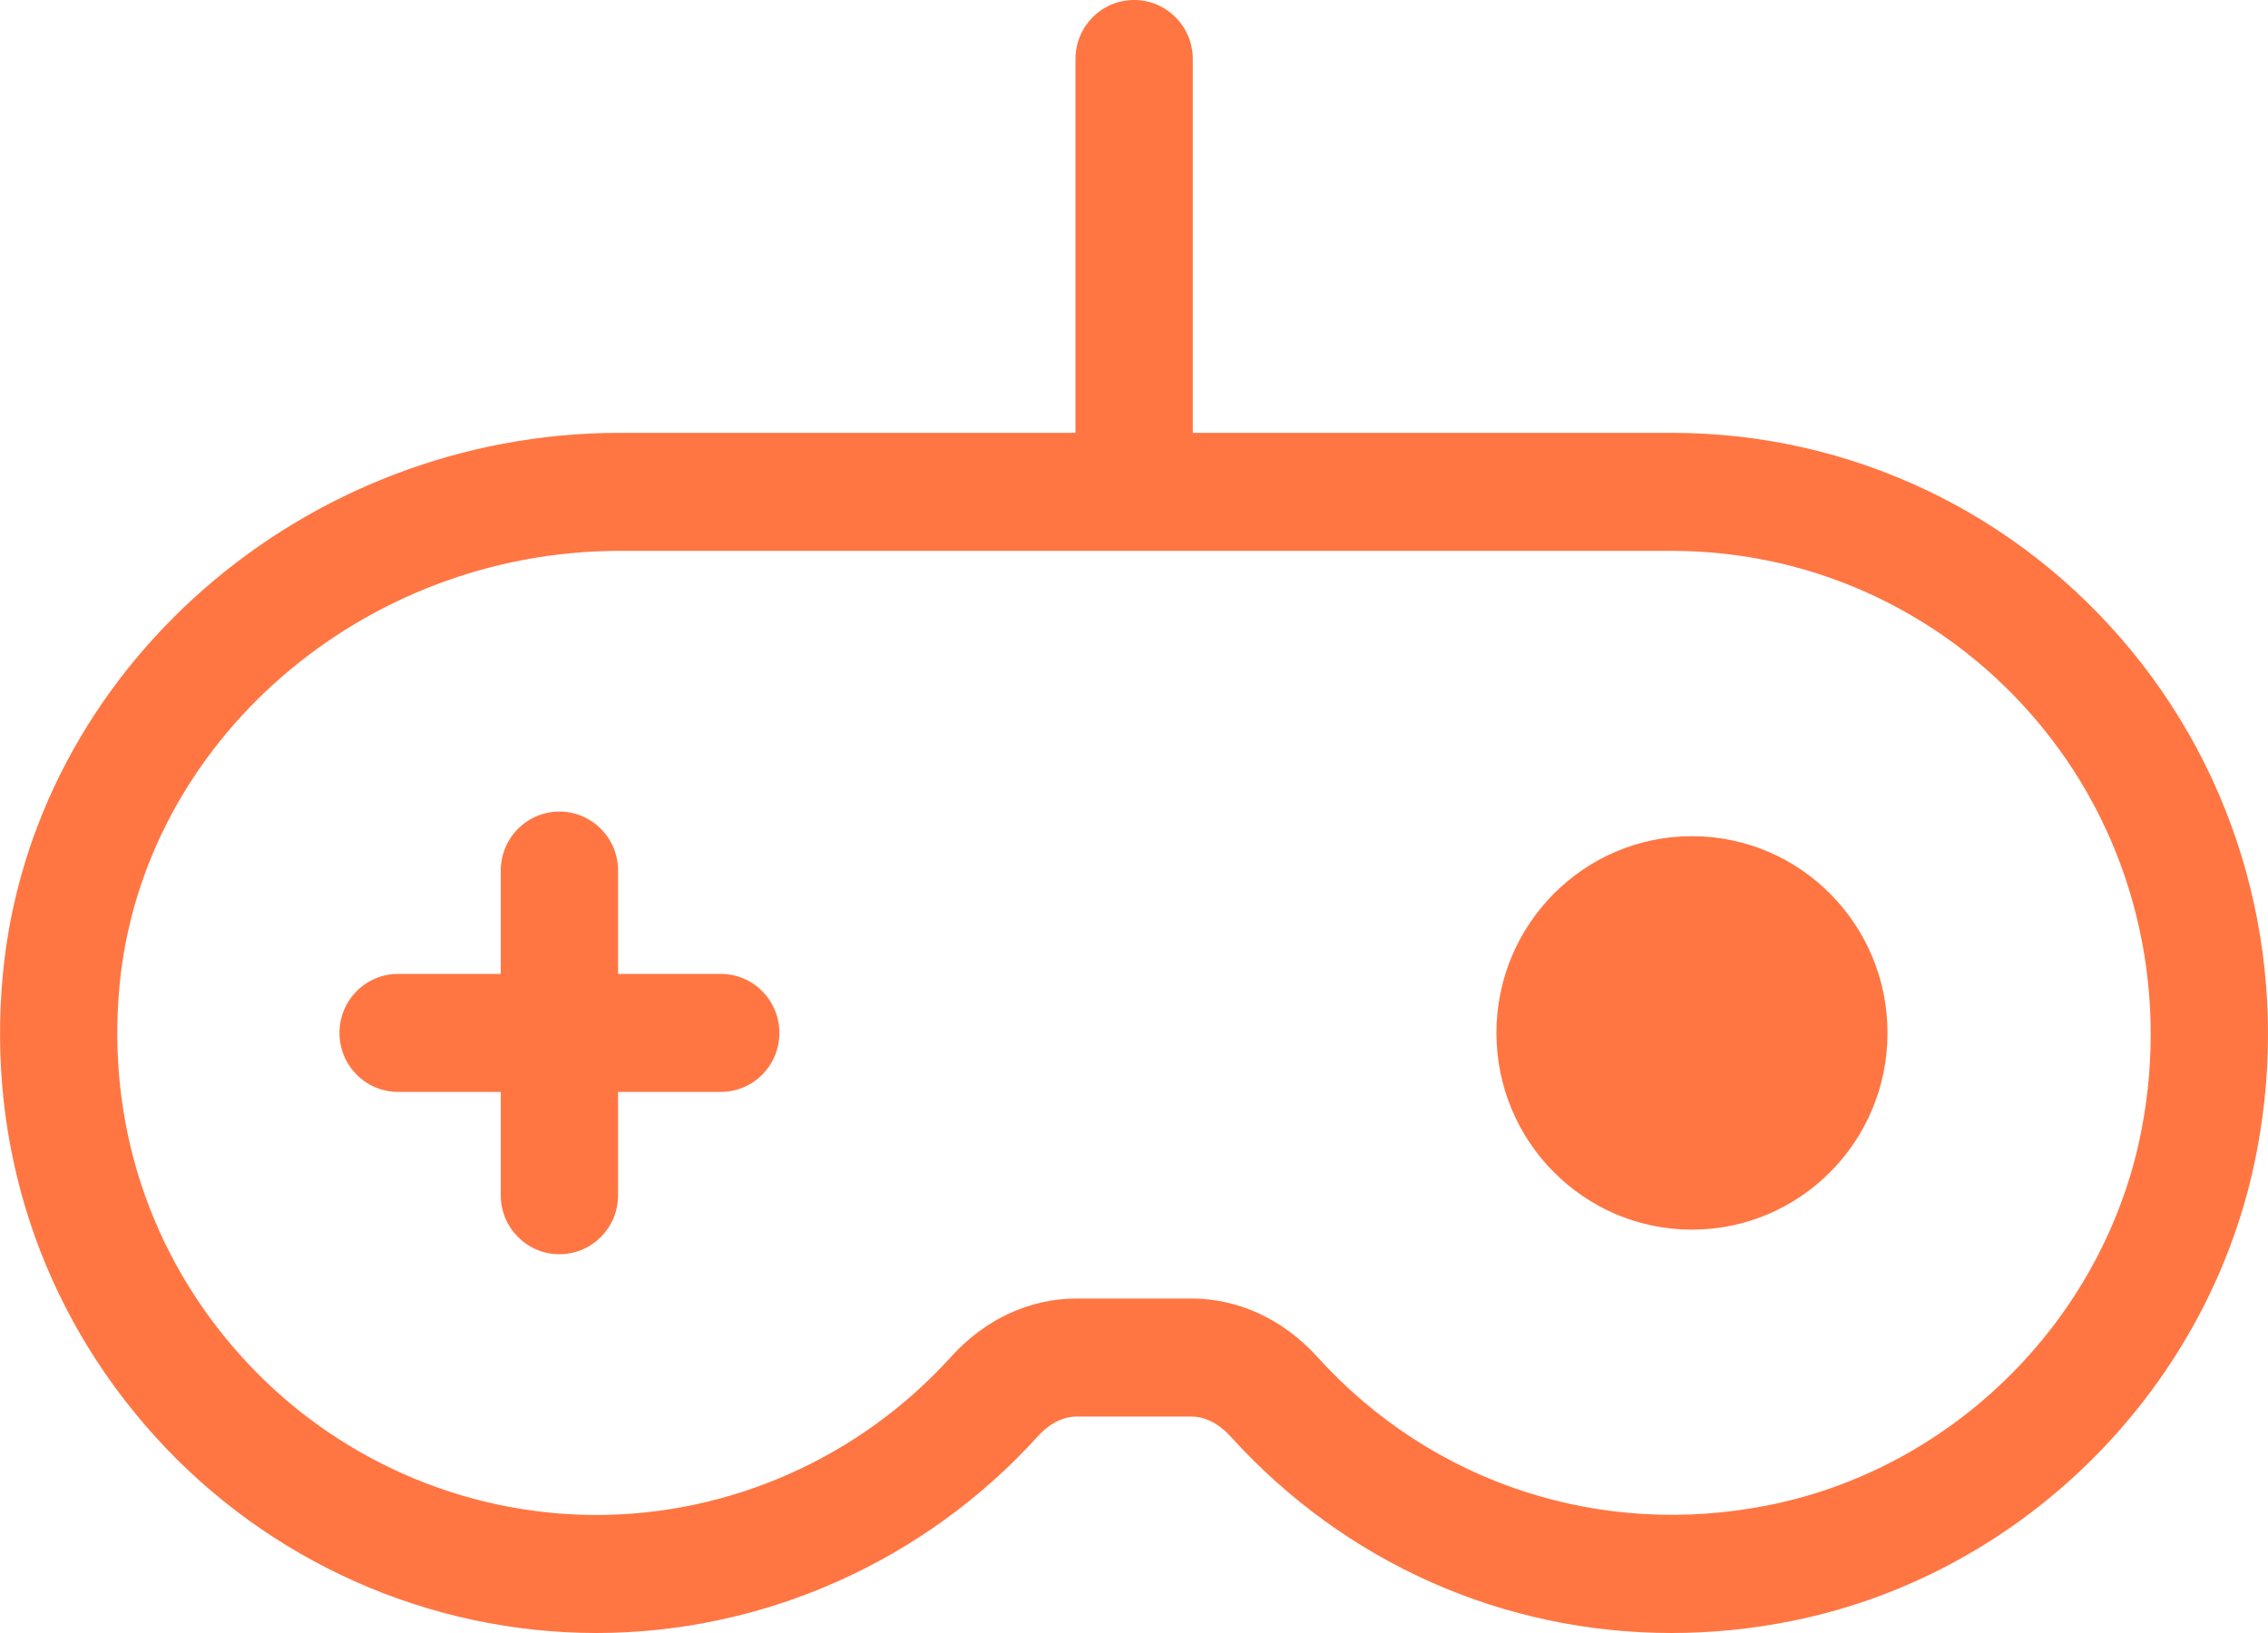
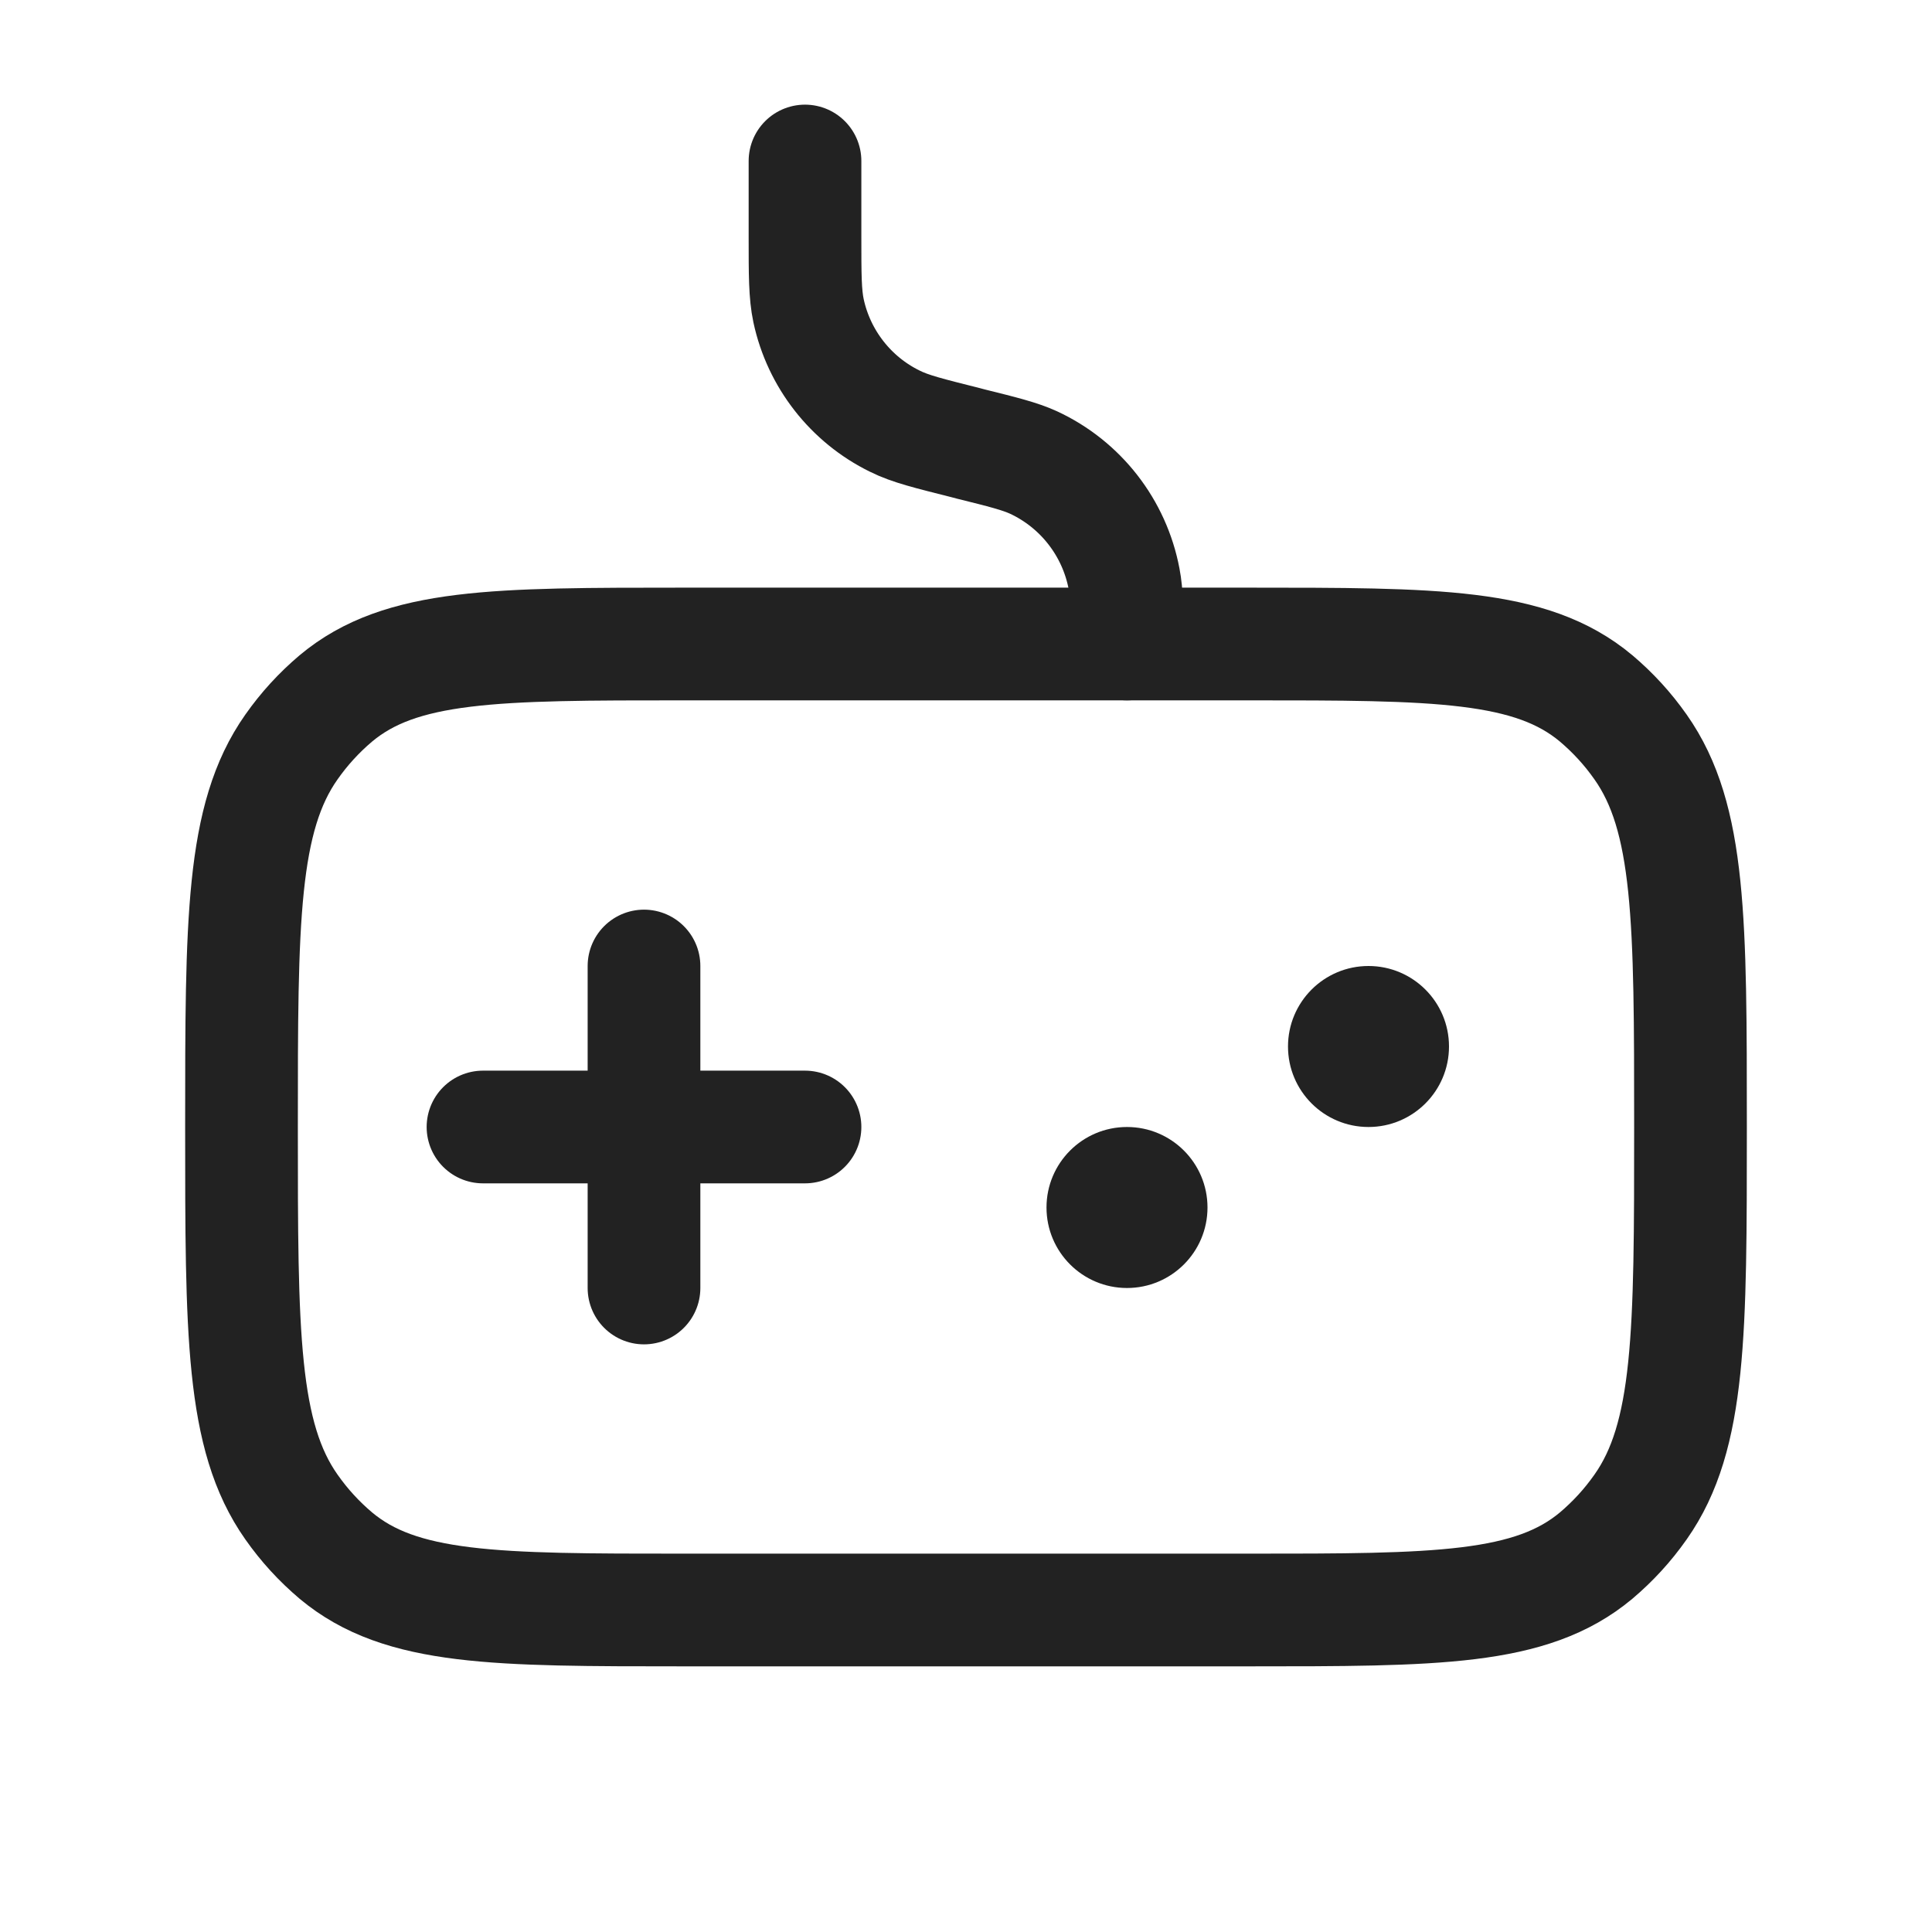
- <svg xmlns="http://www.w3.org/2000/svg" width="25" height="18" viewBox="0 0 25 18" fill="none">
-   <path fill-rule="evenodd" clip-rule="evenodd" d="M20.806 11.386C20.806 12.583 19.841 13.554 18.65 13.554C17.461 13.554 16.495 12.583 16.495 11.386C16.495 10.188 17.461 9.217 18.65 9.217C19.841 9.217 20.806 10.188 20.806 11.386ZM8.591 11.386C8.591 11.745 8.302 12.036 7.945 12.036H6.813V13.175C6.813 13.534 6.524 13.825 6.167 13.825C5.809 13.825 5.52 13.534 5.52 13.175V12.036H4.389C4.031 12.036 3.742 11.745 3.742 11.386C3.742 11.025 4.031 10.735 4.389 10.735H5.52V9.596C5.52 9.236 5.809 8.946 6.167 8.946C6.524 8.946 6.813 9.236 6.813 9.596V10.735H7.945C8.302 10.735 8.591 11.025 8.591 11.386ZM23.607 12.449C23.211 14.508 21.566 16.172 19.51 16.588C17.654 16.965 15.786 16.355 14.52 14.956C14.145 14.542 13.651 14.313 13.131 14.313H11.87C11.35 14.313 10.858 14.541 10.484 14.955C9.482 16.063 8.056 16.699 6.574 16.699C5.09 16.699 3.664 16.063 2.665 14.956C1.651 13.834 1.174 12.379 1.318 10.859C1.575 8.175 3.996 6.072 6.832 6.072H18.428C20.009 6.072 21.494 6.777 22.503 8.007C23.511 9.235 23.913 10.854 23.607 12.449ZM23.5 7.179C22.245 5.648 20.397 4.771 18.428 4.771H13.148V0.651C13.148 0.291 12.858 0 12.501 0C12.143 0 11.855 0.291 11.855 0.651V4.771H6.832C3.338 4.771 0.351 7.39 0.032 10.734C-0.148 12.624 0.446 14.435 1.707 15.831C2.952 17.209 4.726 18 6.574 18C8.419 18 10.193 17.209 11.441 15.831C11.513 15.75 11.667 15.614 11.87 15.614H13.131C13.335 15.614 13.488 15.75 13.563 15.832C14.832 17.235 16.584 18 18.424 18C18.868 18 19.317 17.956 19.767 17.864C22.33 17.344 24.383 15.268 24.876 12.695C25.256 10.719 24.754 8.707 23.5 7.179Z" fill="#FF7643" />
+ <svg xmlns="http://www.w3.org/2000/svg" width="6" height="6" viewBox="0 0 6 6" fill="none">
+   <rect x="3.25" y="3.5" width="0.5" height="0.5" rx="0.25" fill="#222222" />
+   <path d="M2.5 3.5H1.5" stroke="#222222" stroke-width="0.35" stroke-linecap="round" />
+   <path d="M2 3L2 4" stroke="#222222" stroke-width="0.35" stroke-linecap="round" />
+   <rect x="4" y="3" width="0.5" height="0.5" rx="0.25" fill="#222222" />
+   <path d="M3.5 2V2C3.5 1.896 3.5 1.844 3.491 1.798C3.461 1.639 3.356 1.504 3.209 1.436C3.167 1.417 3.116 1.404 3.015 1.379L3 1.375C2.885 1.346 2.827 1.332 2.779 1.308C2.642 1.241 2.543 1.114 2.511 0.965C2.5 0.913 2.5 0.853 2.5 0.735V0.5" stroke="#222222" stroke-width="0.35" stroke-linecap="round" />
+   <path d="M0.75 3.5C0.75 2.86 0.75 2.54 0.905 2.32C0.945 2.263 0.991 2.213 1.043 2.169C1.245 2 1.539 2 2.125 2H3.875C4.461 2 4.755 2 4.957 2.169C5.009 2.213 5.055 2.263 5.095 2.32C5.25 2.54 5.25 2.86 5.25 3.5C5.25 4.14 5.25 4.46 5.095 4.68C5.055 4.737 5.009 4.787 4.957 4.831C4.755 5 4.461 5 3.875 5H2.125C1.539 5 1.245 5 1.043 4.831C0.991 4.787 0.945 4.737 0.905 4.68C0.75 4.46 0.75 4.14 0.75 3.5Z" stroke="#222222" stroke-width="0.35" />
</svg>
